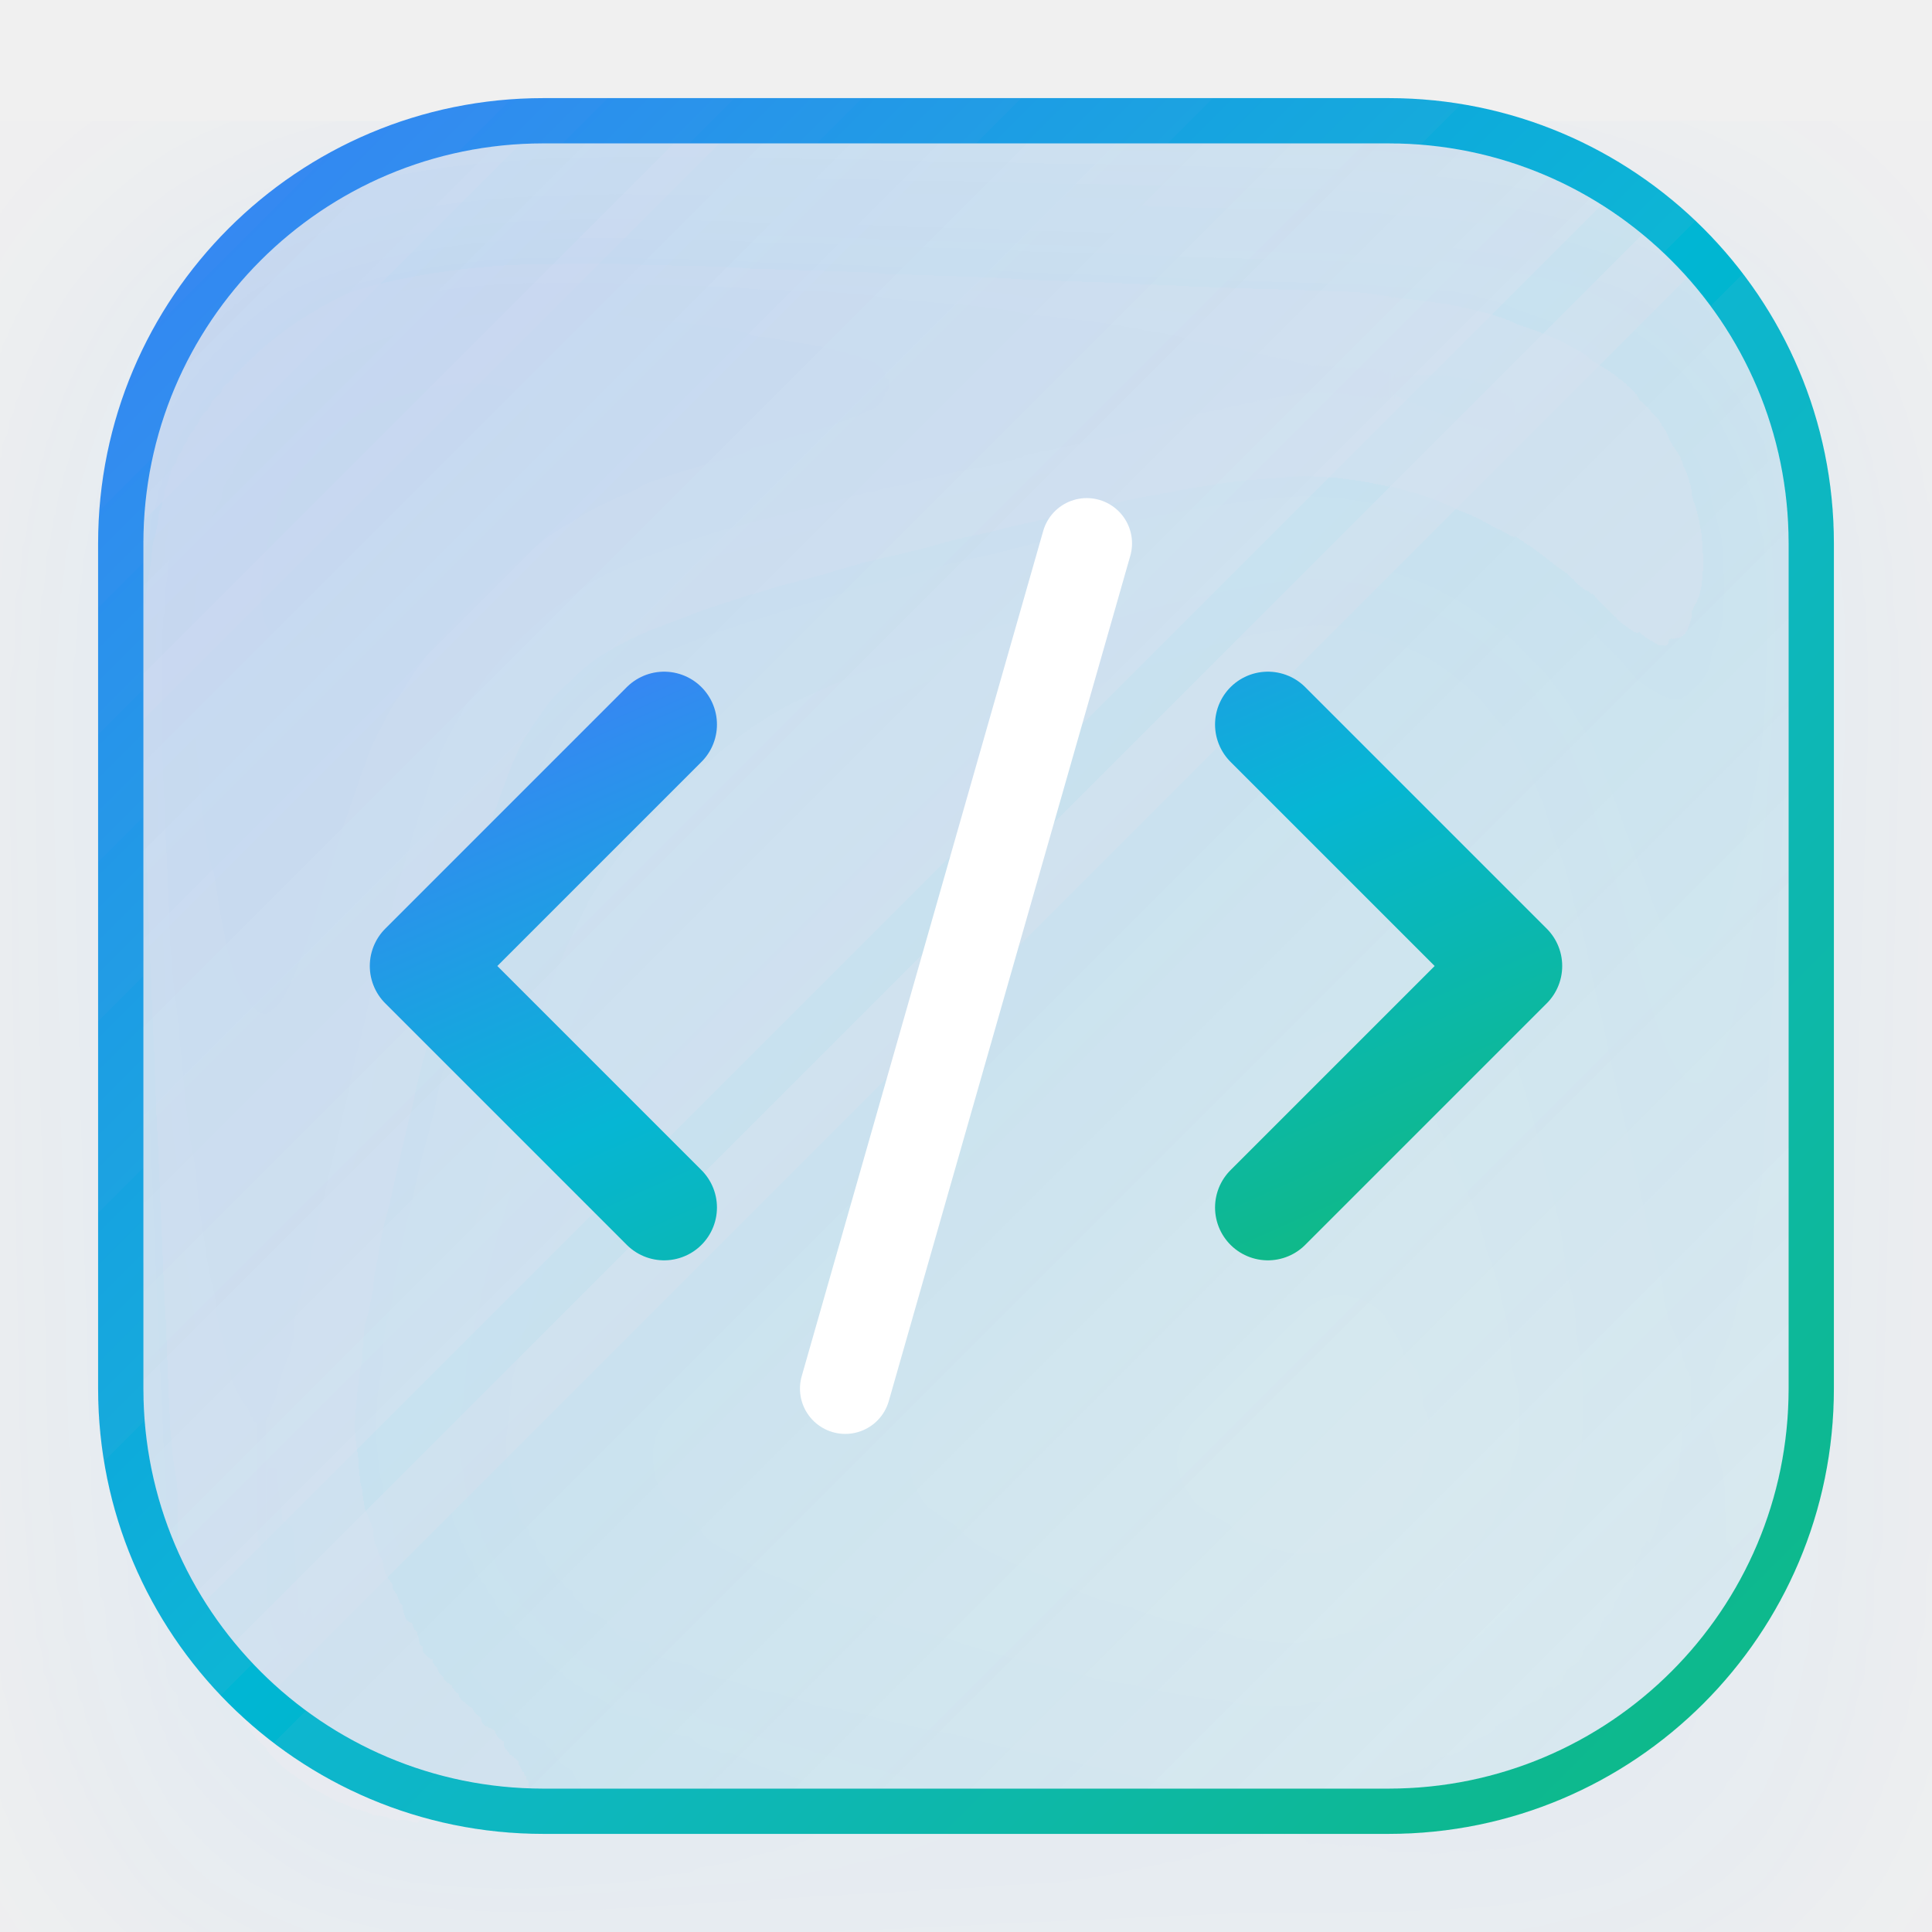
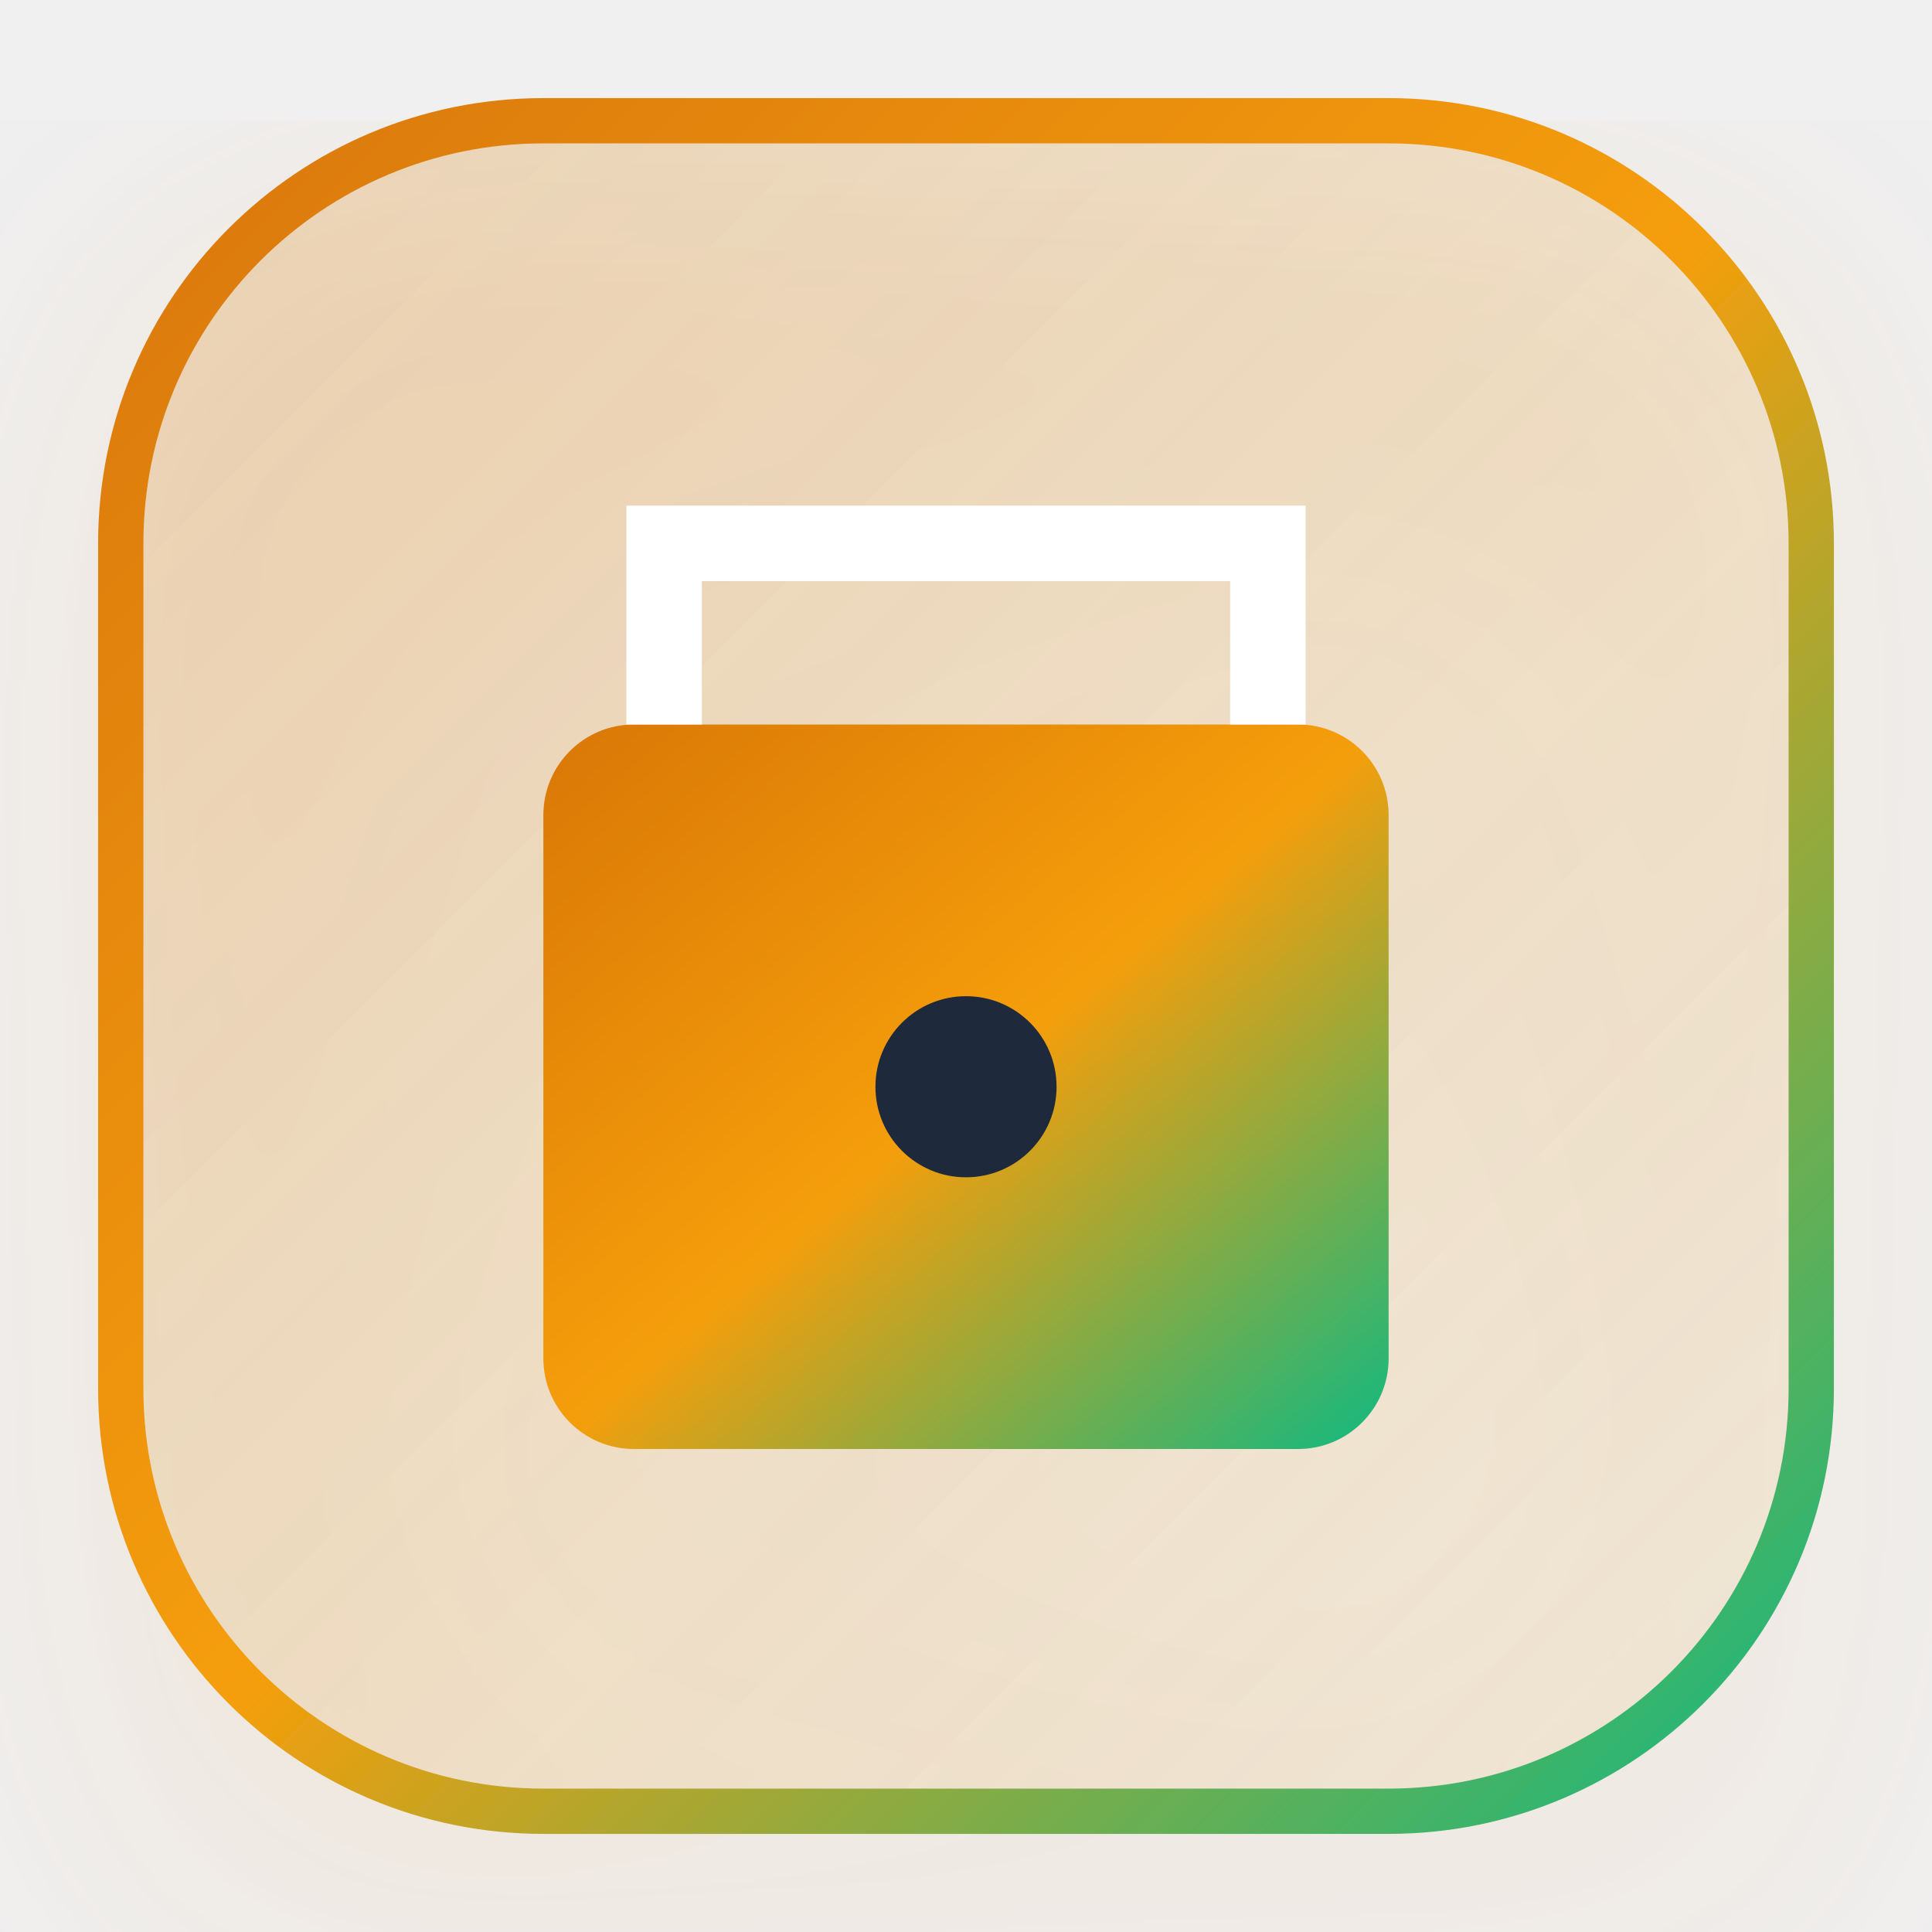
<svg xmlns="http://www.w3.org/2000/svg" viewBox="0 0 64 64" width="64" height="64" fill="none">
  <defs>
-     <linearGradient id="bgGrad" x1="0%" y1="0%" x2="100%" y2="100%">
-       <stop offset="0%" stop-color="#3B82F6" stop-opacity="0.2" />
-       <stop offset="100%" stop-color="#06B6D4" stop-opacity="0.05" />
+     <linearGradient id="bgGrad_118_gitstash_manager" x1="0%" y1="0%" x2="100%" y2="100%">
+       <stop offset="0%" stop-color="#D97706" stop-opacity="0.22" />
+       <stop offset="100%" stop-color="#F59E0B" stop-opacity="0.06" />
    </linearGradient>
-     <linearGradient id="fgGrad" x1="0%" y1="0%" x2="100%" y2="100%">
-       <stop offset="0%" stop-color="#3B82F6" />
-       <stop offset="50%" stop-color="#06B6D4" />
+     <linearGradient id="fgGrad_118_gitstash_manager" x1="0%" y1="0%" x2="100%" y2="100%">
+       <stop offset="0%" stop-color="#D97706" />
+       <stop offset="50%" stop-color="#F59E0B" />
      <stop offset="100%" stop-color="#10B981" />
    </linearGradient>
-     <filter id="glow" x="-20%" y="-20%" width="140%" height="140%">
-       <feDropShadow dx="0" dy="4" stdDeviation="6" flood-color="#3B82F6" flood-opacity="0.3" />
+     <filter id="glow_118_gitstash_manager" x="-20%" y="-20%" width="140%" height="140%">
+       <feDropShadow dx="0" dy="4" stdDeviation="6" flood-color="#D97706" flood-opacity="0.35" />
    </filter>
  </defs>
-   <rect x="4" y="4" width="56" height="56" rx="14" fill="url(#bgGrad)" stroke="url(#fgGrad)" stroke-width="1.5" filter="url(#glow)" />
+   <rect x="4" y="4" width="56" height="56" rx="14" fill="url(#bgGrad_118_gitstash_manager)" stroke="url(#fgGrad_118_gitstash_manager)" stroke-width="1.5" filter="url(#glow_118_gitstash_manager)" />
  <g>
-     <path d="M22 24L14 32L22 40M42 24L50 32L42 40" stroke="url(#fgGrad)" stroke-width="3.5" stroke-linecap="round" stroke-linejoin="round" />
-     <line x1="36" y1="18" x2="28" y2="46" stroke="white" stroke-width="3" stroke-linecap="round" />
+     <rect x="18" y="24" width="28" height="24" rx="3" fill="url(#fgGrad_118_gitstash_manager)" />
+     <path d="M22 24V18H42V24" stroke="white" stroke-width="2.5" />
+     <circle cx="32" cy="36" r="3" fill="#1E293B" />
  </g>
</svg>
